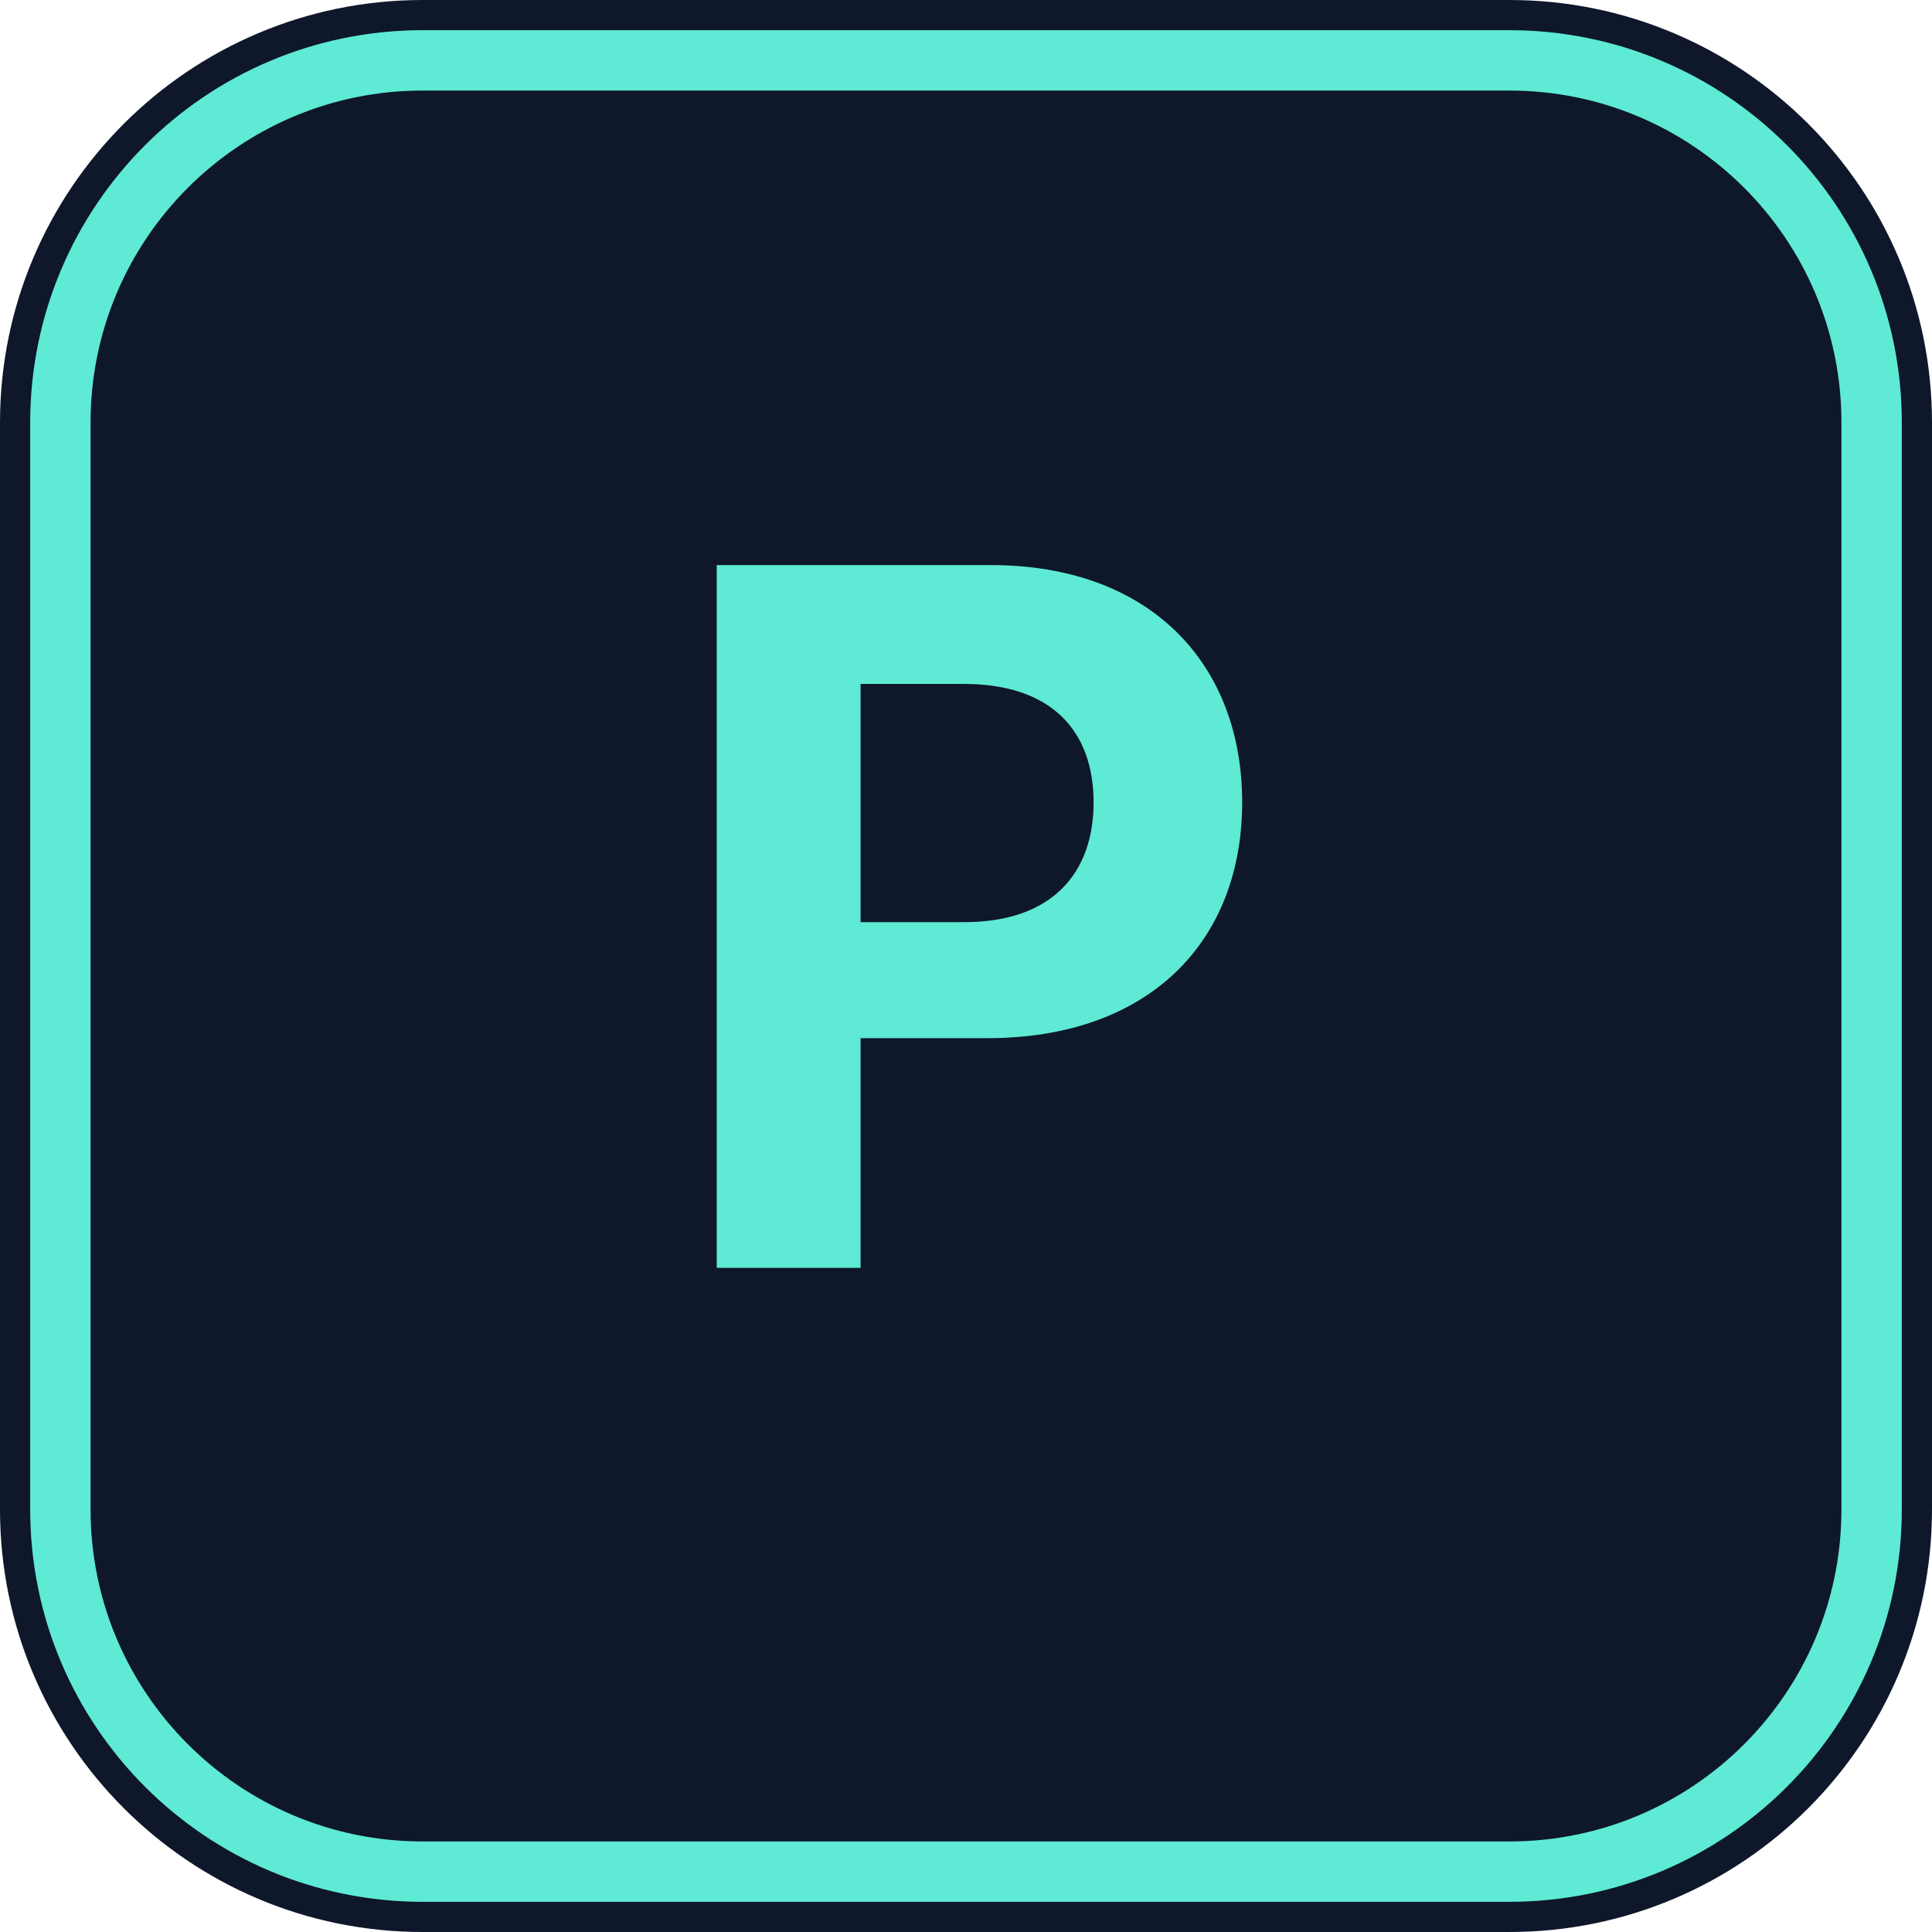
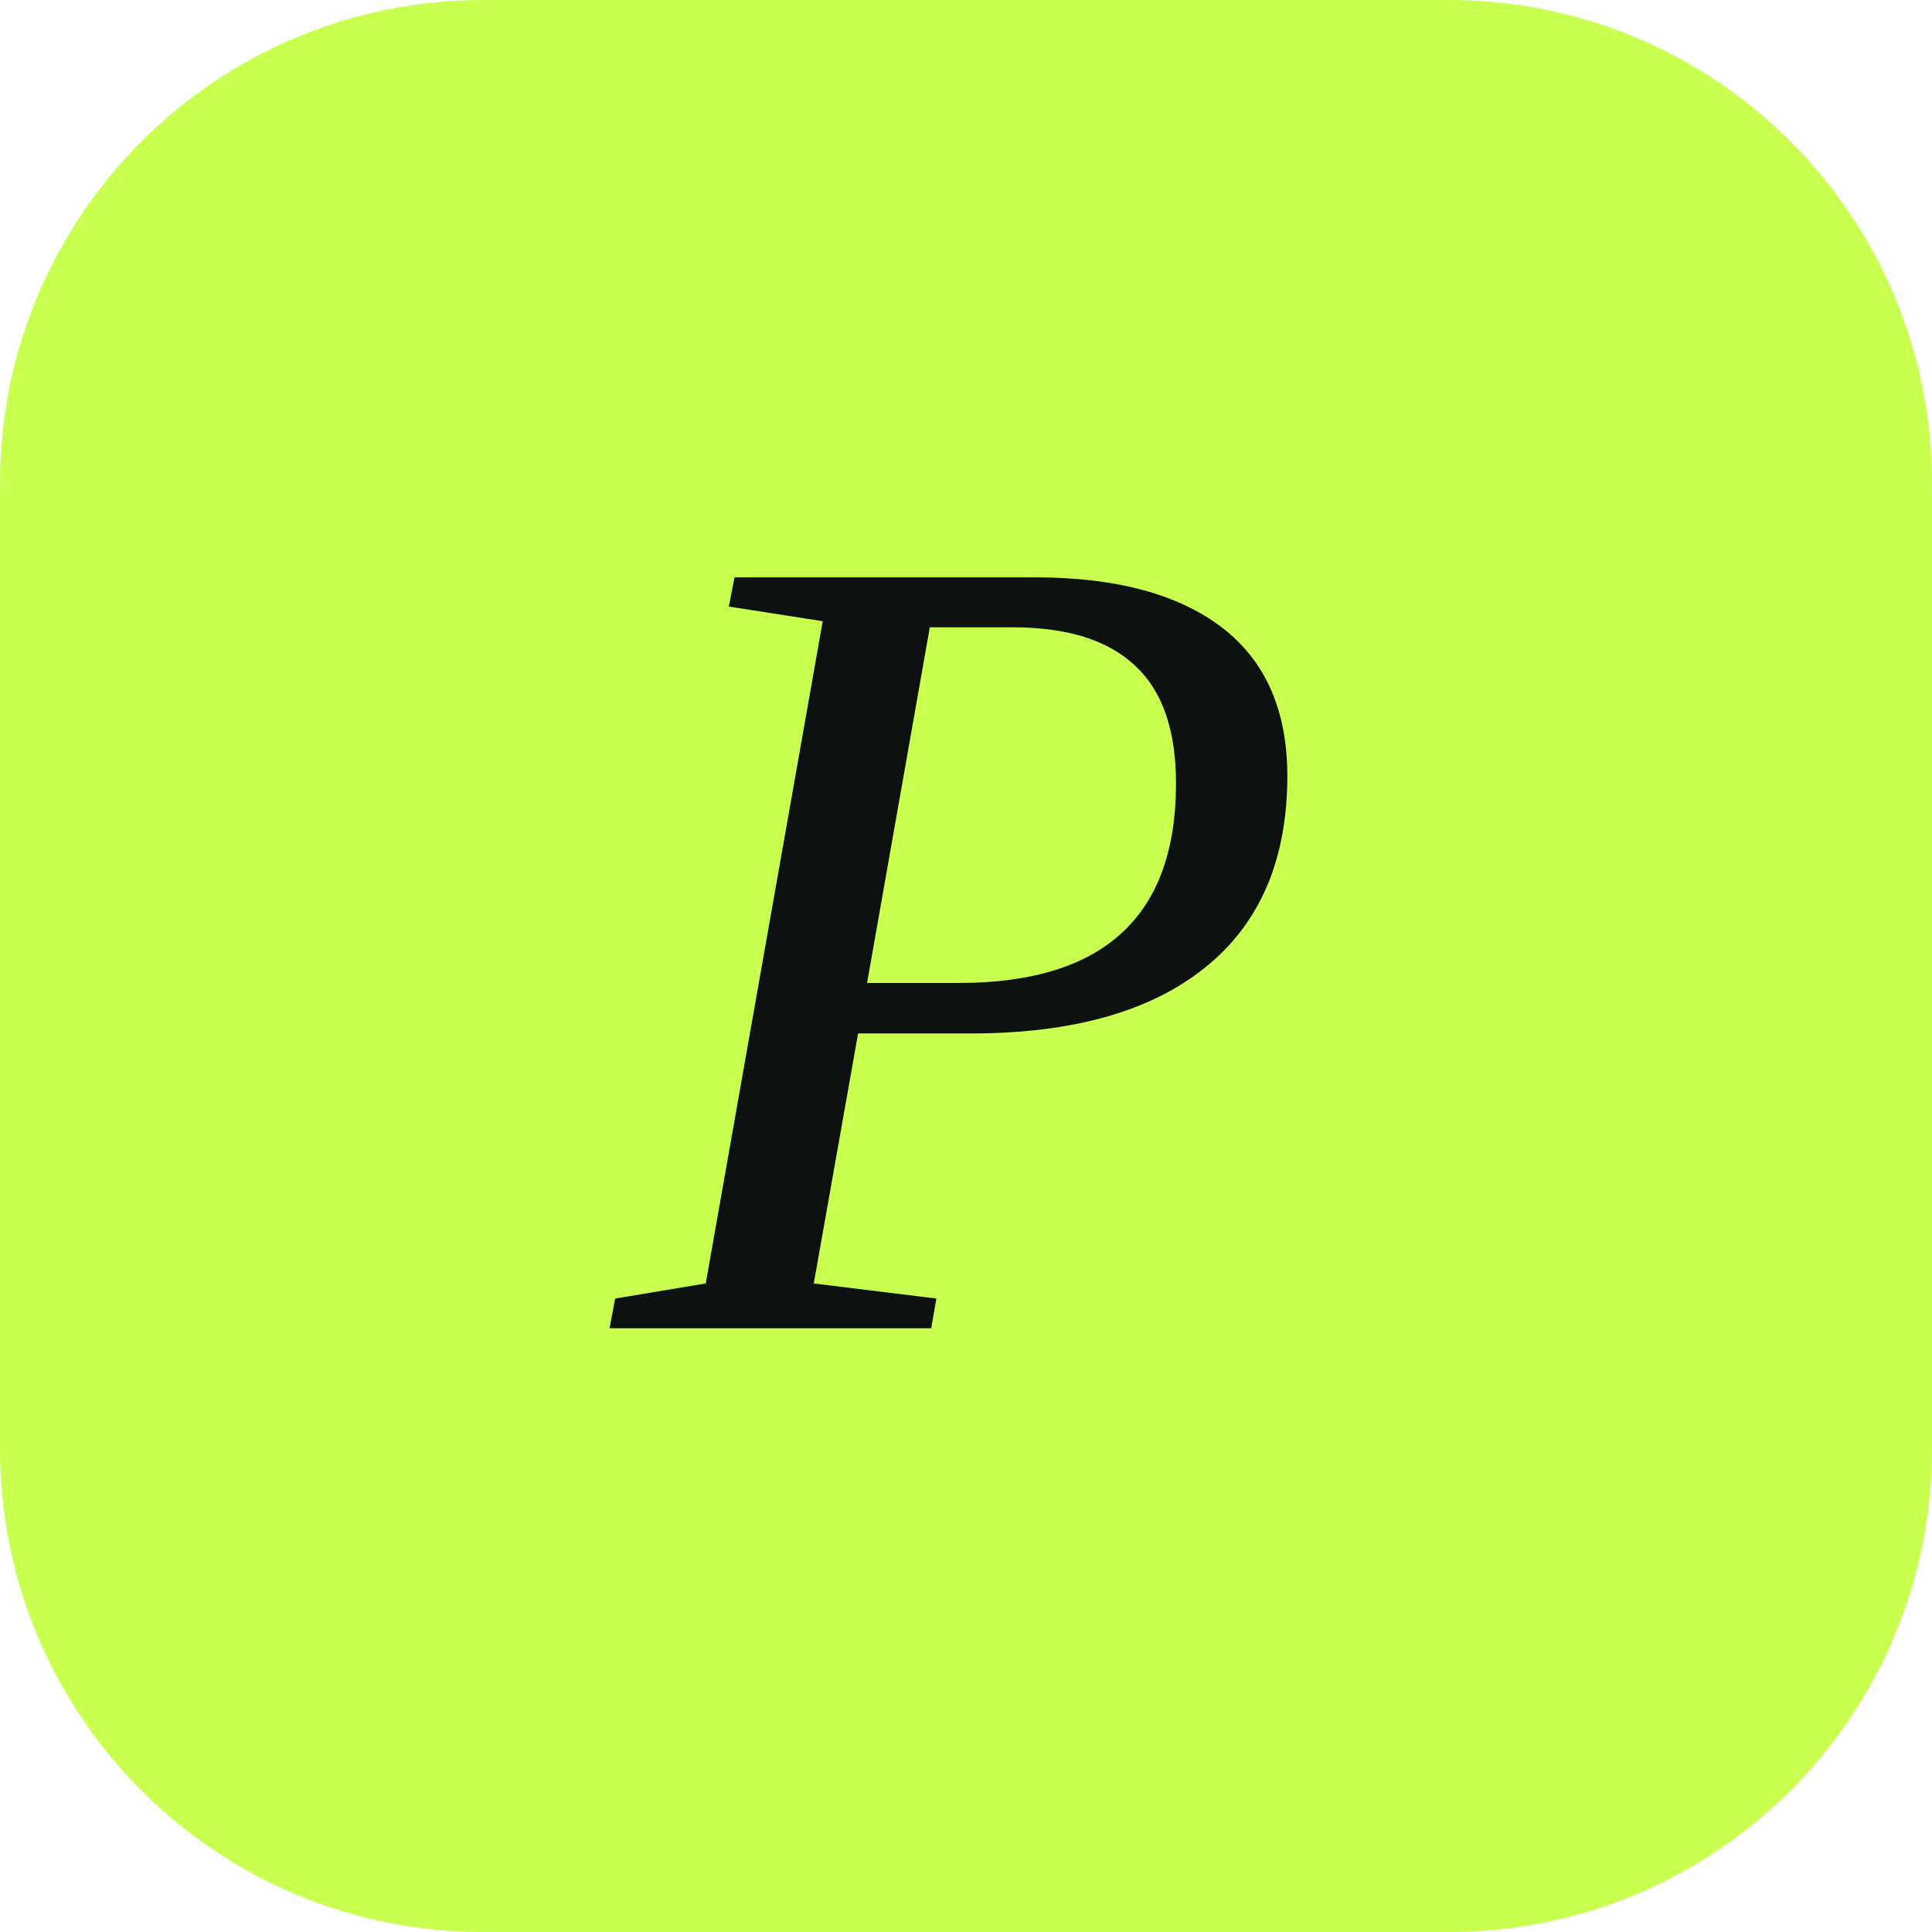
<svg xmlns="http://www.w3.org/2000/svg" viewBox="0 0 64 64">
-   <rect width="64" height="64" rx="14" fill="#0f172a" />
-   <rect x="2" y="2" width="60" height="60" rx="12" fill="none" stroke="#5eead4" stroke-width="2" />
-   <text x="32" y="42" text-anchor="middle" font-family="Inter, system-ui, sans-serif" font-size="32" font-weight="700" fill="#5eead4">P</text>
+   <rect width="64" height="64" rx="16" fill="#c9ff4f" />
+   <text x="32" y="44" text-anchor="middle" font-family="Georgia, 'Times New Roman', serif" font-style="italic" font-size="38" fill="#0d1110">P</text>
</svg>
